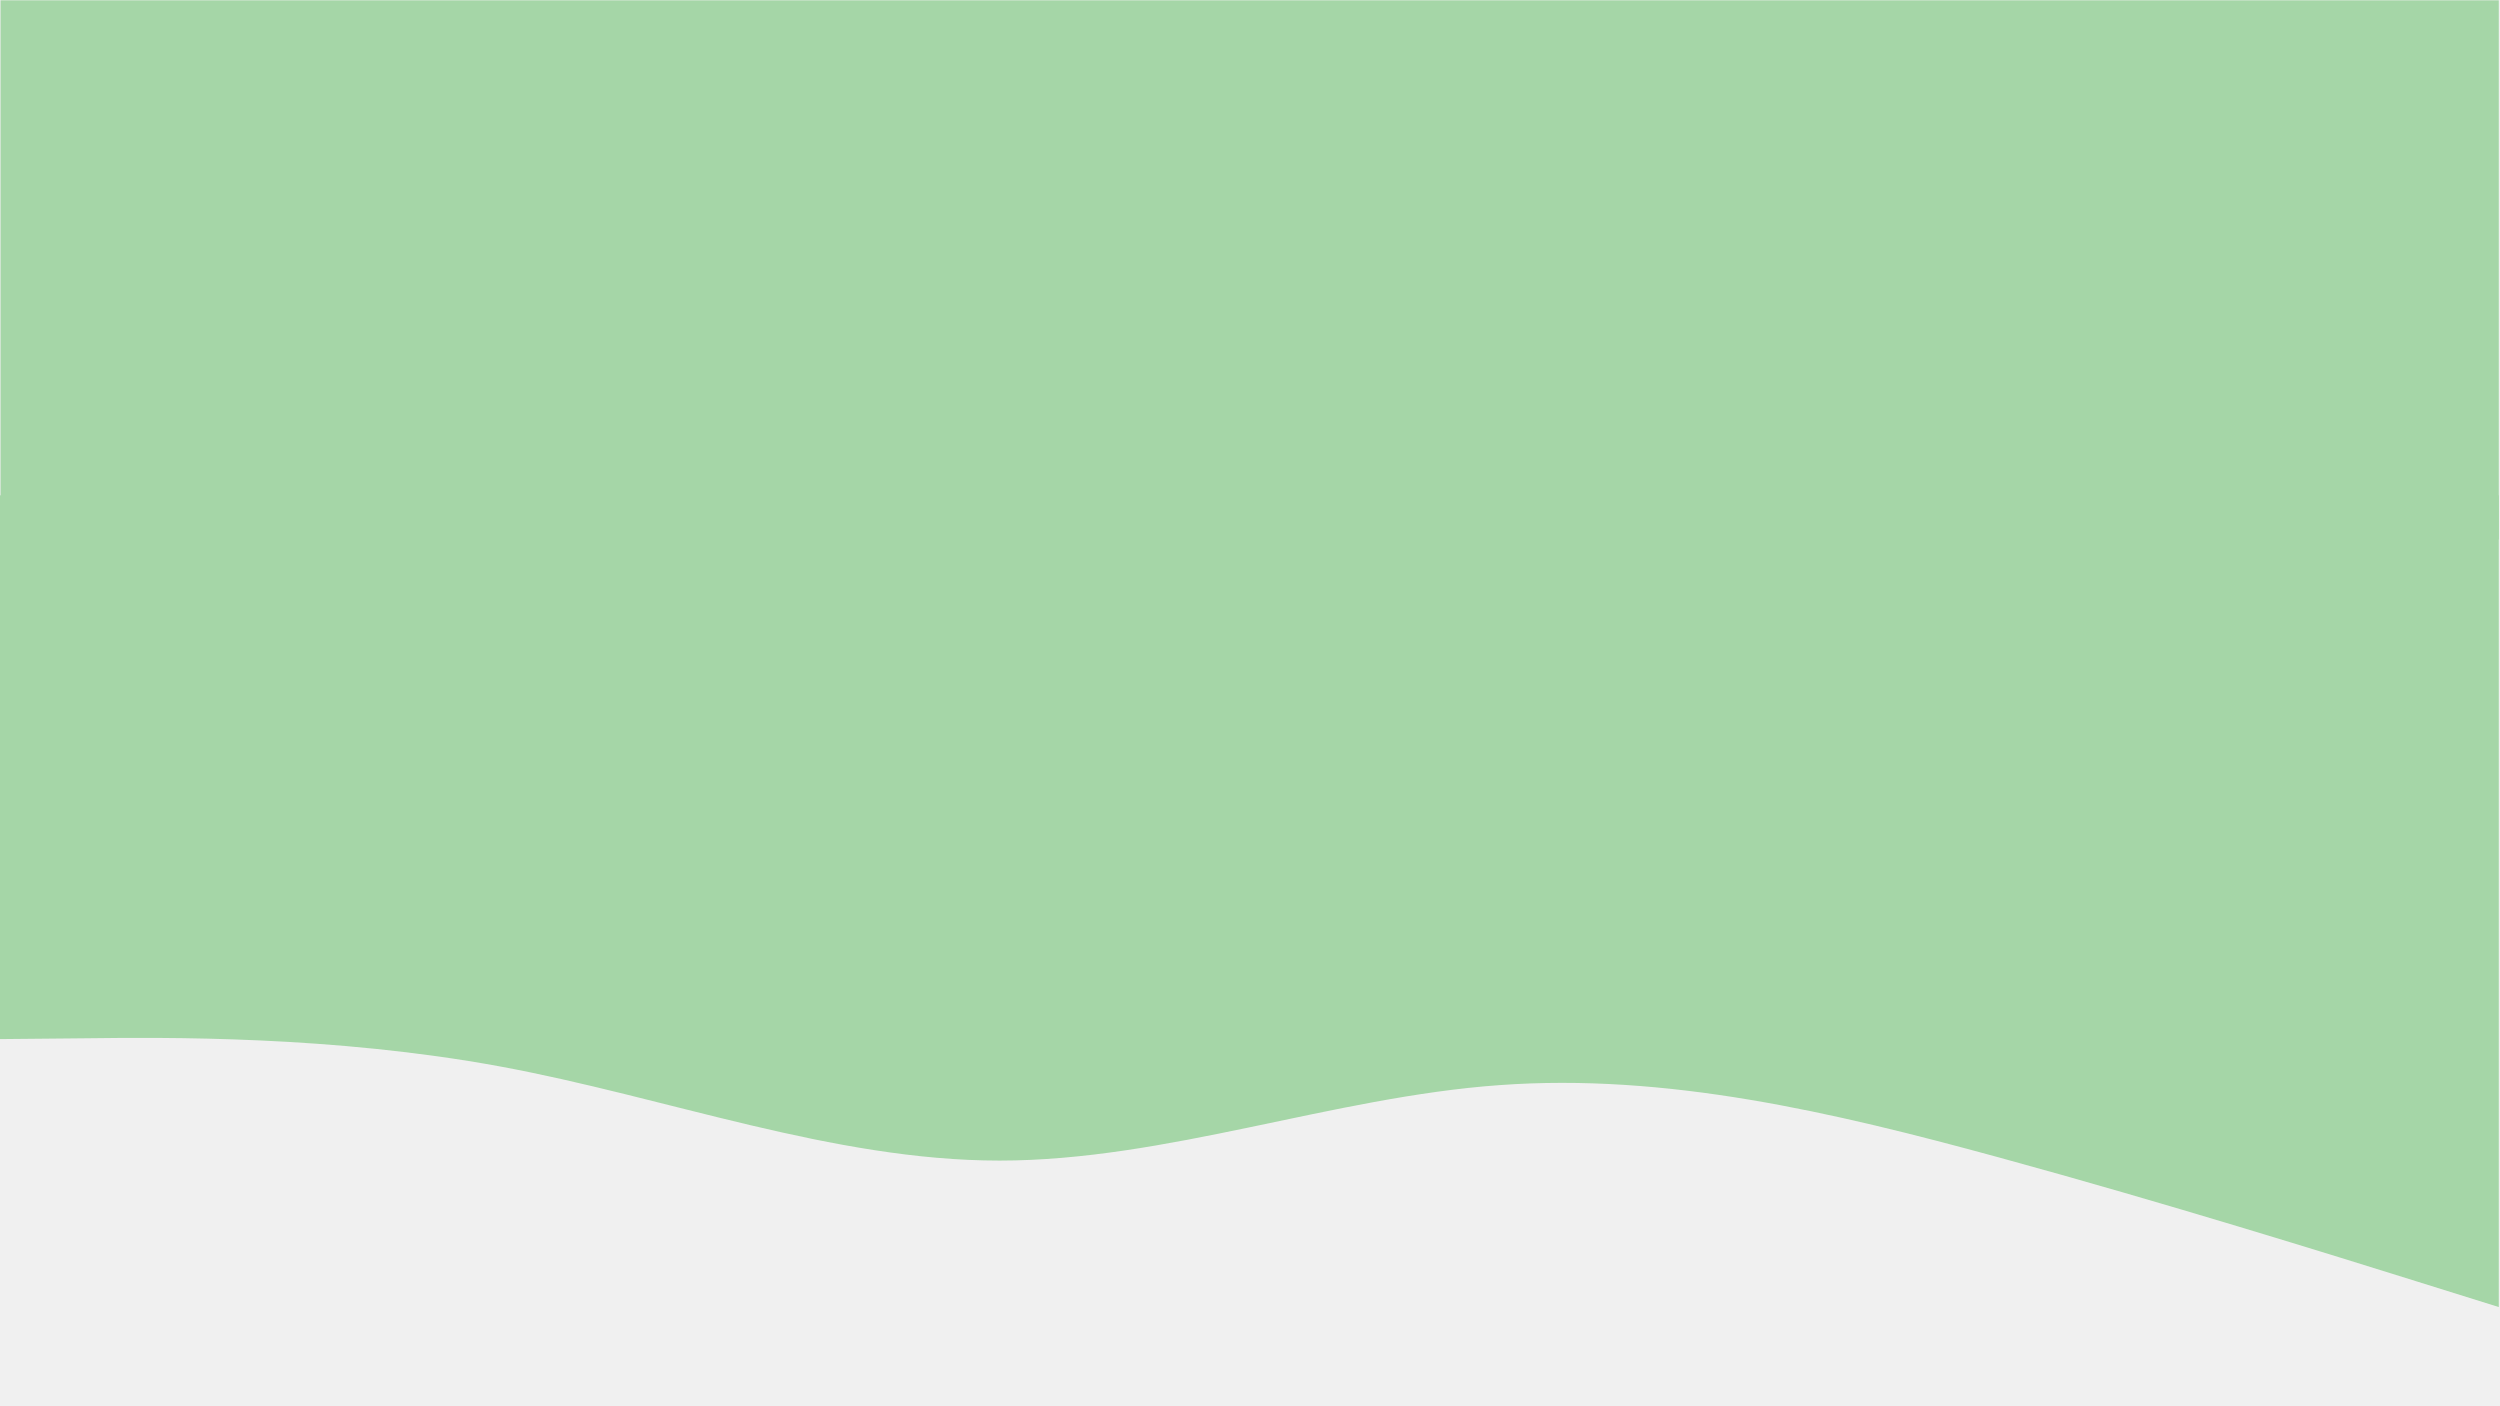
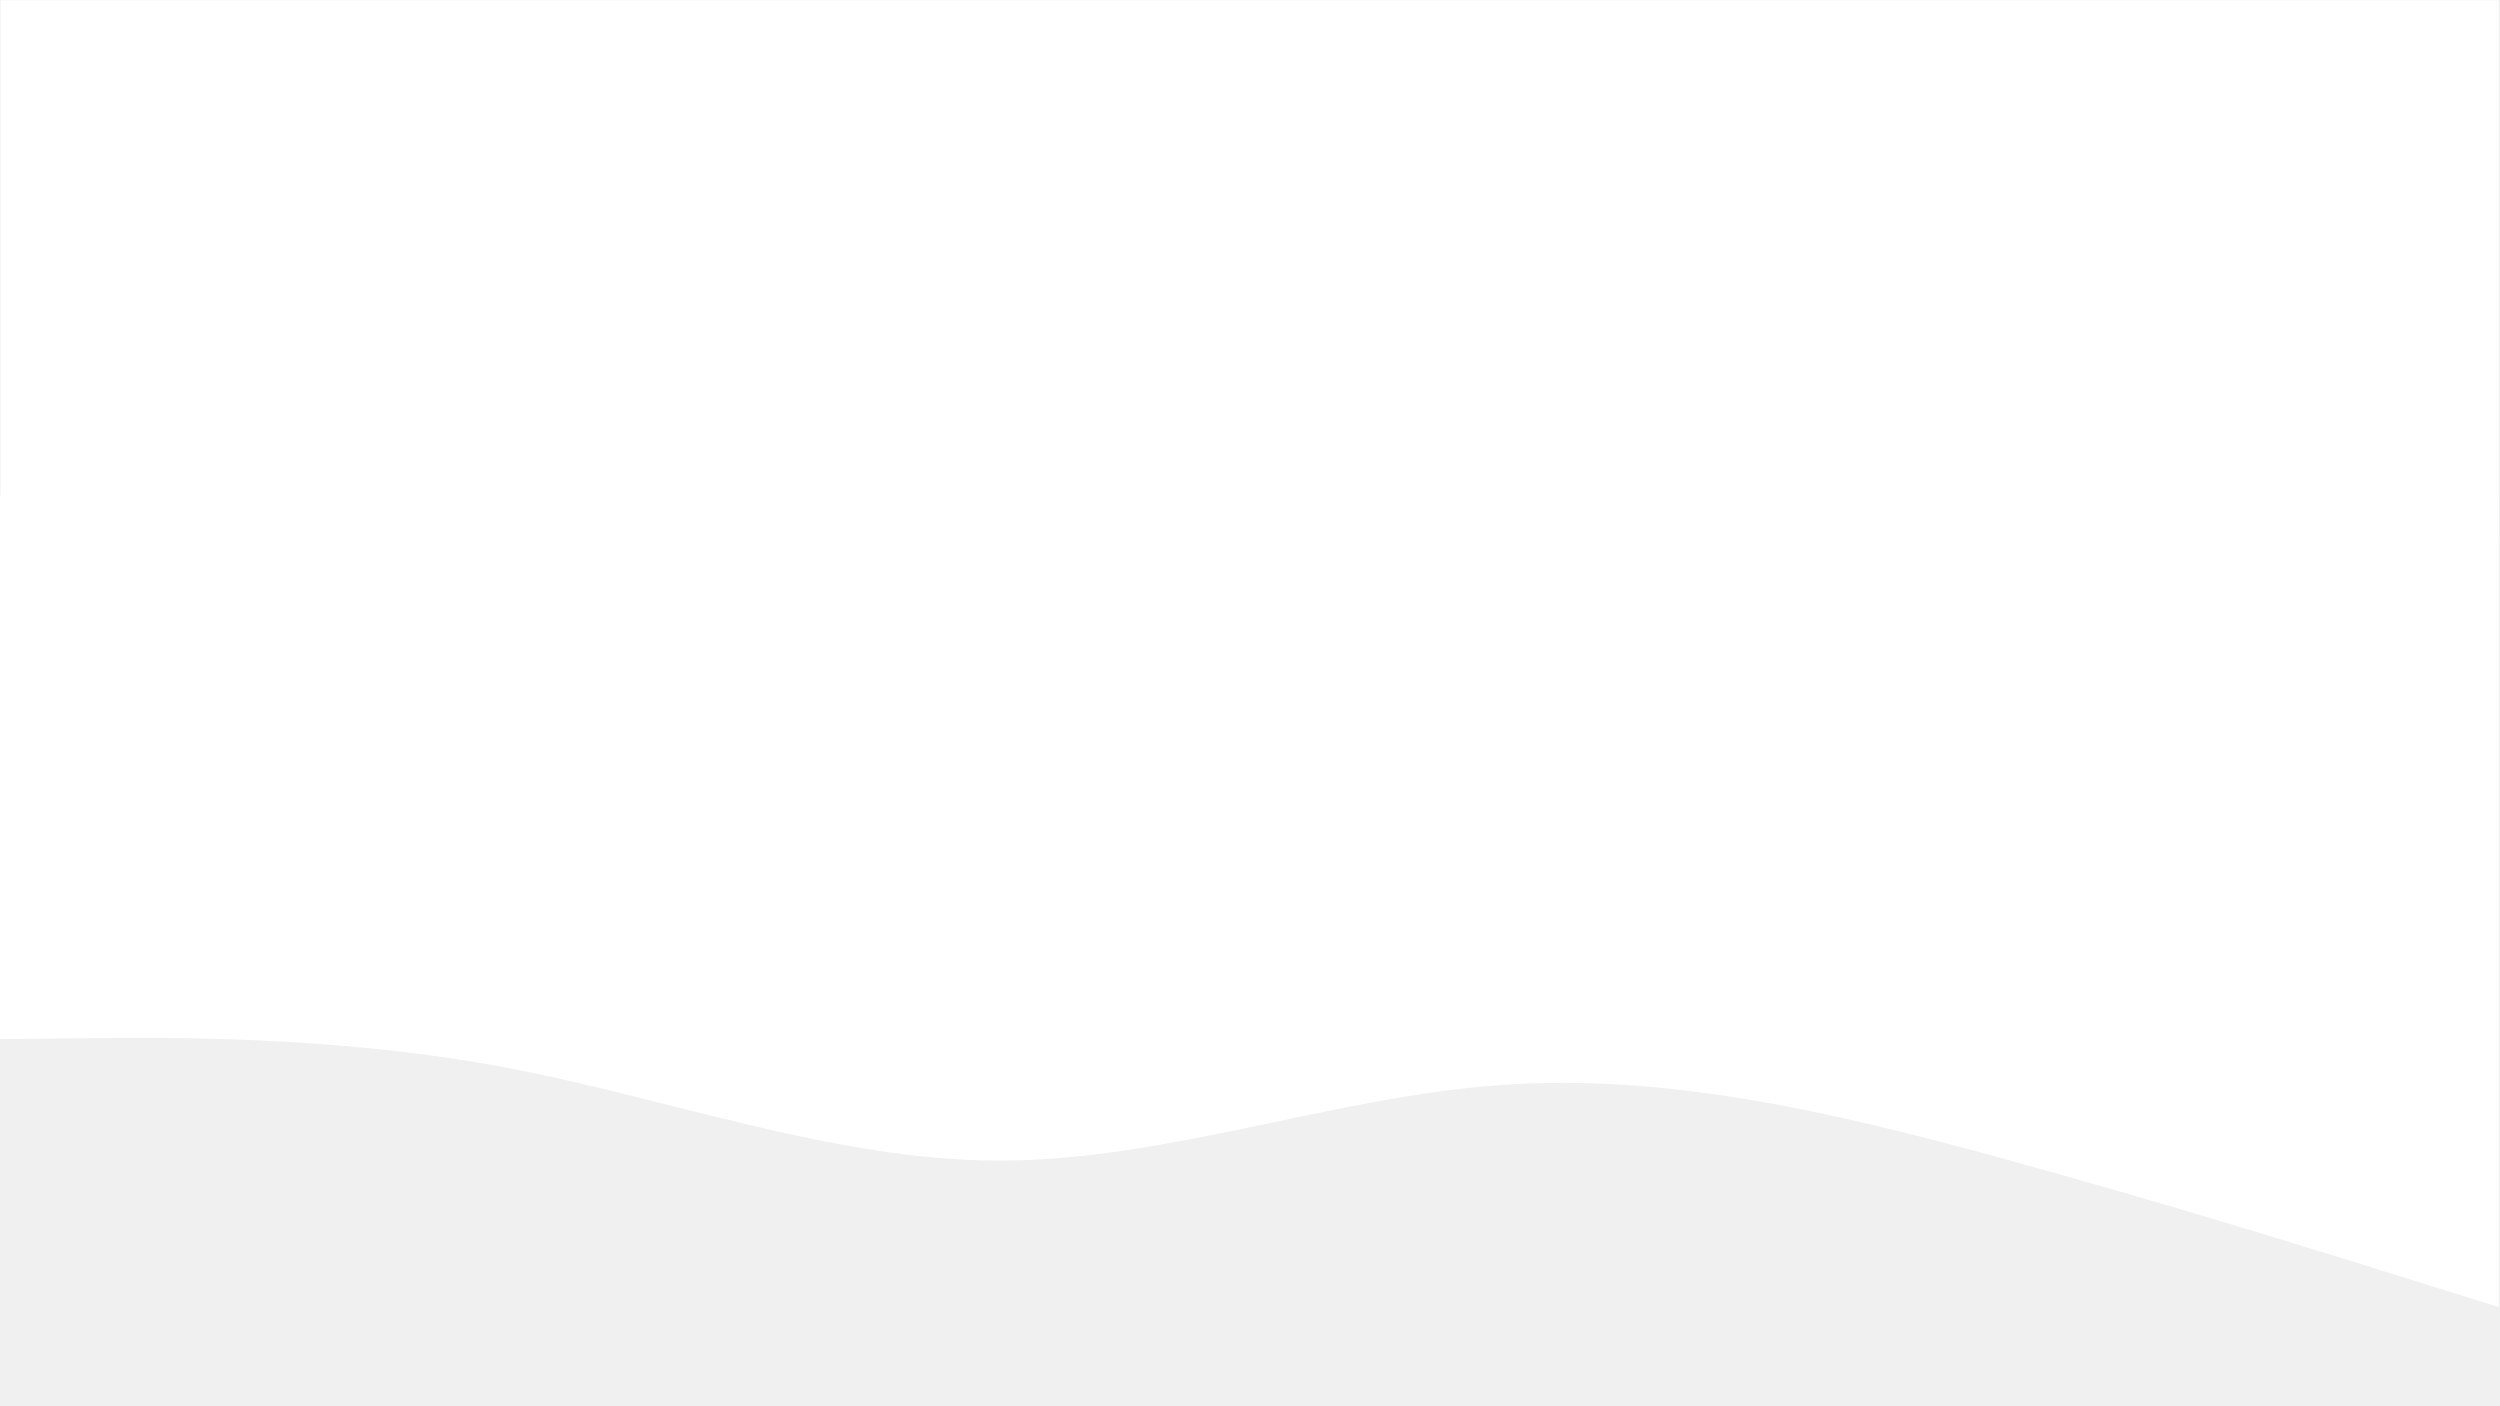
<svg xmlns="http://www.w3.org/2000/svg" width="1366" zoomAndPan="magnify" viewBox="0 0 1024.5 576" height="768" preserveAspectRatio="xMidYMid meet" version="1.0">
  <defs>
    <clipPath id="6f387e2b2c">
      <path d="M 0 202.996 L 1024 202.996 L 1024 536 L 0 536 Z M 0 202.996 " clip-rule="nonzero" />
    </clipPath>
    <clipPath id="6185c02f3a">
      <path d="M 0 0.141 L 1024 0.141 L 1024 221.062 L 0 221.062 Z M 0 0.141 " clip-rule="nonzero" />
    </clipPath>
  </defs>
  <g clip-path="url(#6f387e2b2c)">
-     <path fill="#A5D6A7" d="M 1024 535.633 L 989.867 524.969 C 955.734 514.309 887.469 492.984 819.199 474.328 C 750.934 455.672 682.668 439.68 614.398 444.691 C 546.133 449.594 477.867 475.609 409.602 475.609 C 341.332 475.609 273.066 449.594 204.801 437.012 C 136.535 424.434 68.266 425.074 34.133 425.5 L 0 425.82 L 0 201.93 L 34.133 201.93 C 68.266 201.93 136.535 201.93 204.801 201.93 C 273.066 201.93 341.332 201.93 409.602 201.93 C 477.867 201.93 546.133 201.93 614.398 201.93 C 682.668 201.93 750.934 201.93 819.199 201.93 C 887.469 201.93 955.734 201.93 989.867 201.93 L 1024 201.93 Z M 1024 535.633 " fill-opacity="1" fill-rule="nonzero" />
+     <path fill="#FFFFFF" d="M 1024 535.633 L 989.867 524.969 C 955.734 514.309 887.469 492.984 819.199 474.328 C 750.934 455.672 682.668 439.68 614.398 444.691 C 546.133 449.594 477.867 475.609 409.602 475.609 C 341.332 475.609 273.066 449.594 204.801 437.012 C 136.535 424.434 68.266 425.074 34.133 425.5 L 0 425.82 L 0 201.93 L 34.133 201.93 C 68.266 201.93 136.535 201.93 204.801 201.93 C 273.066 201.93 341.332 201.93 409.602 201.93 C 477.867 201.93 546.133 201.93 614.398 201.93 C 682.668 201.93 750.934 201.93 819.199 201.93 C 887.469 201.93 955.734 201.93 989.867 201.93 L 1024 201.93 Z M 1024 535.633 " fill-opacity="1" fill-rule="nonzero" />
  </g>
  <g clip-path="url(#6185c02f3a)">
-     <path fill="#A5D6A7" d="M 1024 221.062 L 0.234 221.062 L 0.234 -25.023 L 1024 -25.023 Z M 1024 221.062 " fill-opacity="1" fill-rule="nonzero" />
+     <path fill="#FFFFFF" d="M 1024 221.062 L 0.234 221.062 L 0.234 -25.023 L 1024 -25.023 Z M 1024 221.062 " fill-opacity="1" fill-rule="nonzero" />
  </g>
</svg>
